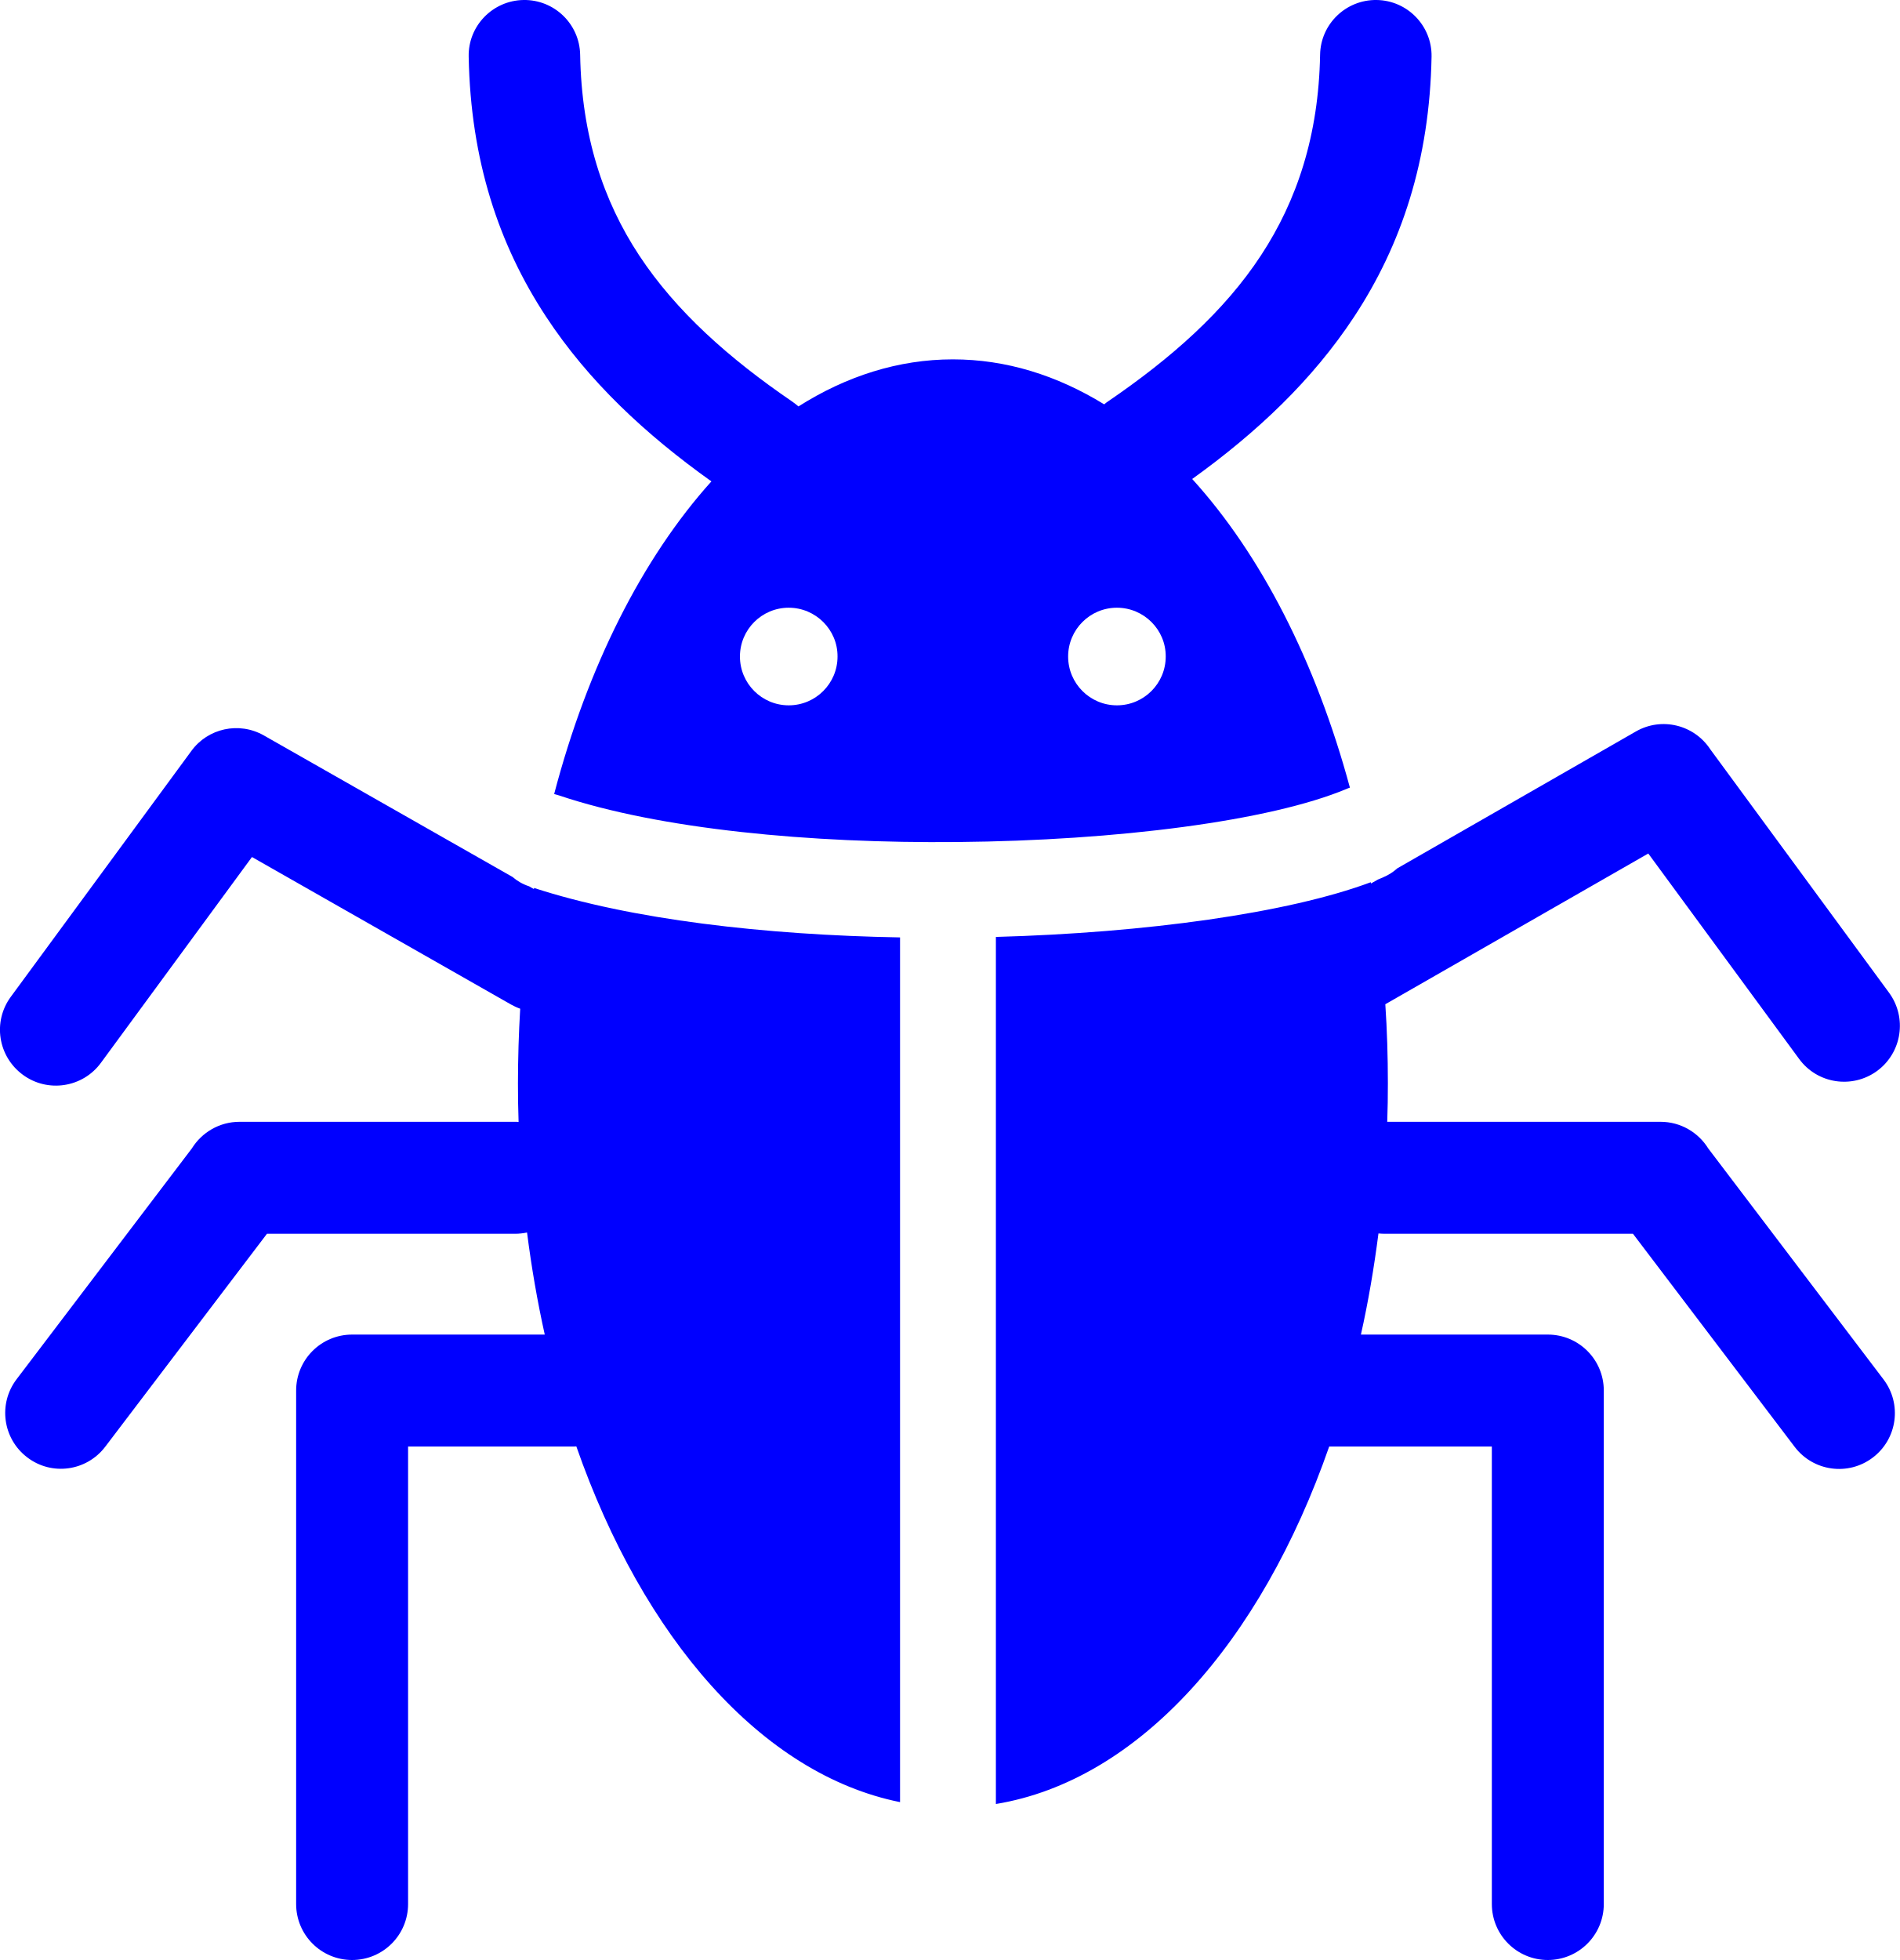
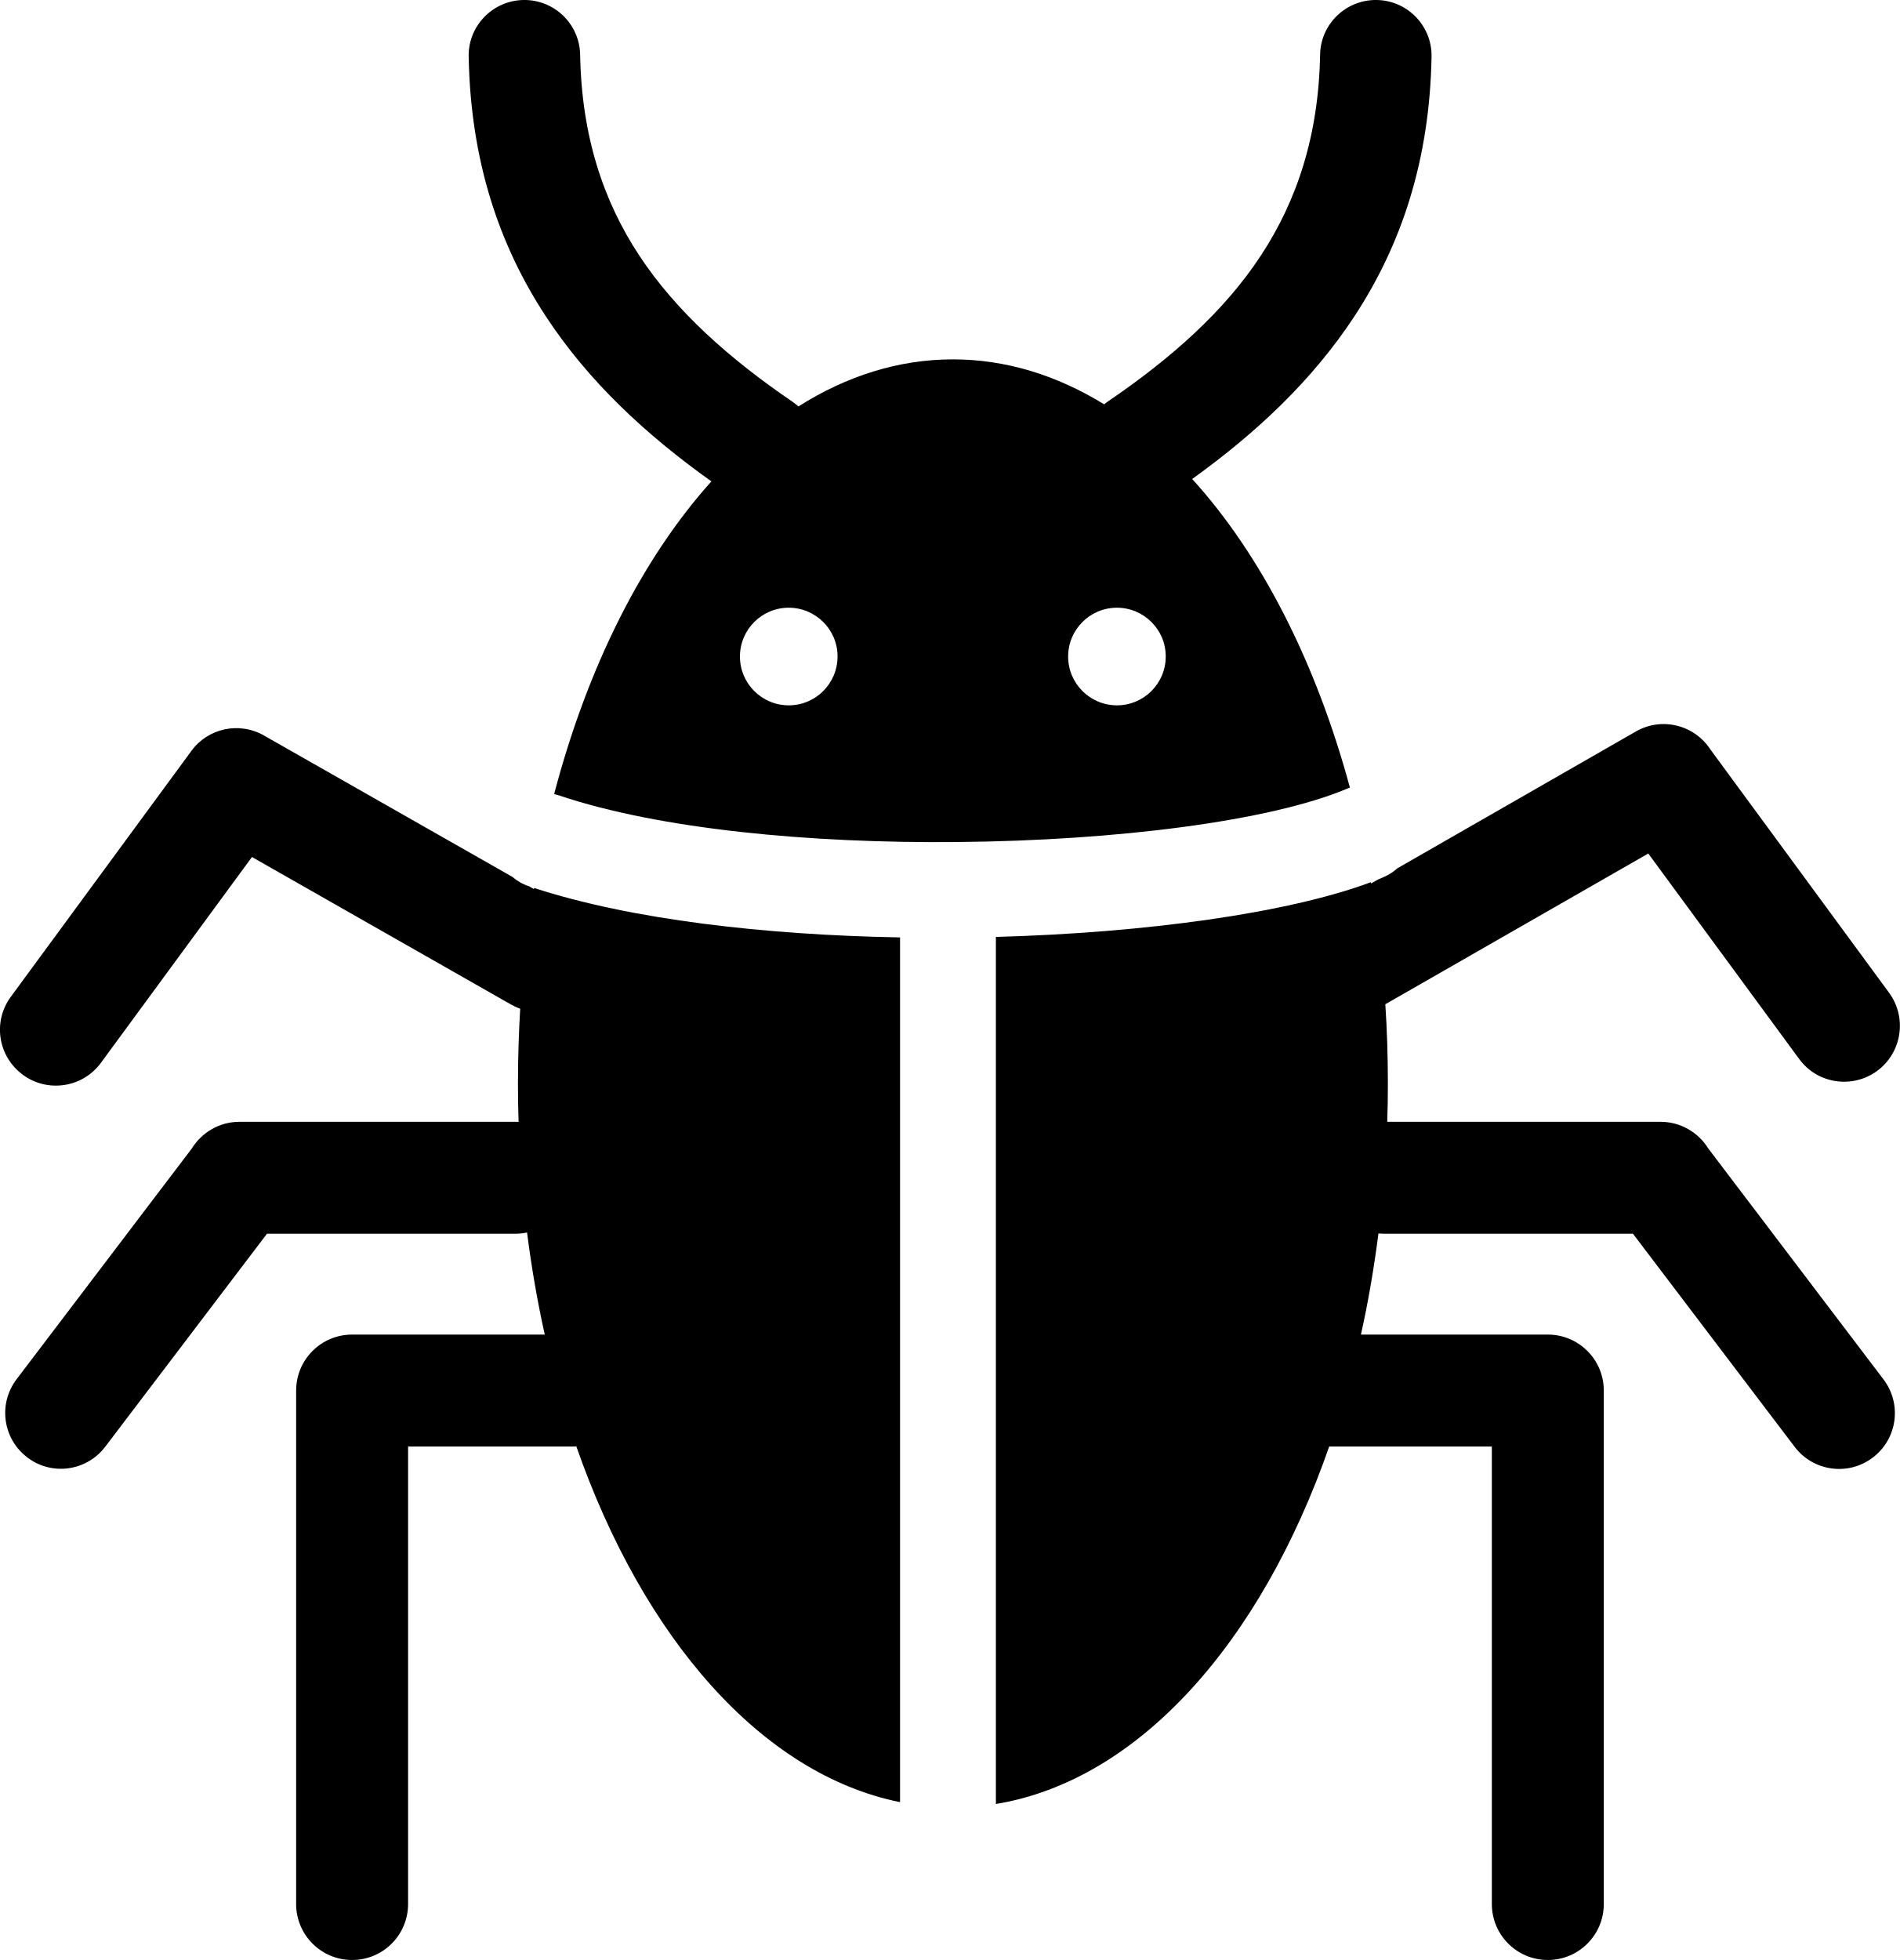
<svg xmlns="http://www.w3.org/2000/svg" version="1.1" id="Layer_1" x="0px" y="0px" viewBox="0 0 119.14 122.88" style="enable-background:new 0 0 119.14 122.88" xml:space="preserve">
-   <style type="text/css">.st0{fill-rule:evenodd;clip-rule:evenodd;fill:blue}</style>
+   <style type="text/css">.st0{fill-rule:evenodd;clip-rule:evenodd;}</style>
  <g>
    <path class="st0" d="M70.04,38.1c-1.69,0-3.06,1.37-3.06,3.06c0,1.69,1.37,3.06,3.06,3.06c1.69,0,3.06-1.37,3.06-3.06 C73.11,39.48,71.73,38.1,70.04,38.1L70.04,38.1z M59.75,22.53c3.34,0,6.53,1,9.49,2.82c0.08-0.07,0.16-0.13,0.25-0.19 c3.94-2.69,7.28-5.63,9.59-9.16c2.25-3.43,3.61-7.51,3.7-12.57C82.81,1.51,84.4-0.03,86.33,0c1.93,0.03,3.47,1.62,3.44,3.55 c-0.12,6.5-1.89,11.8-4.85,16.3c-2.62,3.98-6.1,7.26-10.16,10.18c4.3,4.73,7.75,11.44,9.89,19.35c-0.07,0.02-0.14,0.05-0.21,0.08 c-4.8,2.01-14.38,3.24-24.4,3.33c-9.22,0.09-18.68-0.8-24.98-2.92c-0.1-0.03-0.21-0.06-0.31-0.09c2.1-8,5.54-14.8,9.86-19.6 c-4.14-2.95-7.71-6.28-10.37-10.33c-2.96-4.5-4.73-9.8-4.85-16.3C29.35,1.62,30.9,0.03,32.83,0c1.93-0.03,3.52,1.51,3.55,3.44 c0.09,5.06,1.44,9.14,3.7,12.57c2.32,3.52,5.65,6.47,9.59,9.16c0.14,0.1,0.27,0.2,0.4,0.31C53.07,23.58,56.34,22.53,59.75,22.53 L59.75,22.53z M85.96,55.31l0.01,0.08l0.44-0.25c0.11-0.05,0.23-0.09,0.33-0.14c0.33-0.14,0.63-0.33,0.88-0.56l14.96-8.58 c1.62-0.93,3.66-0.42,4.67,1.12l11.21,15.26c1.14,1.56,0.81,3.75-0.75,4.9c-1.56,1.14-3.75,0.81-4.89-0.75l-9.46-12.88l-16.49,9.45 c0.11,1.63,0.16,3.28,0.16,4.96c0,0.81-0.01,1.61-0.04,2.41h17.14c1.26,0,2.37,0.67,2.99,1.67l10.99,14.48 c1.17,1.54,0.87,3.73-0.67,4.9c-1.54,1.17-3.73,0.87-4.9-0.67L102.4,77.35H86.83c-0.13,0-0.26-0.01-0.39-0.02 c-0.28,2.17-0.64,4.29-1.1,6.34h11.72c1.94,0,3.51,1.57,3.51,3.51v32.19c0,1.94-1.57,3.51-3.51,3.51s-3.51-1.57-3.51-3.51V90.69 h-10.2c-4.29,12.31-11.97,20.94-20.9,22.41V58.74C71.85,58.48,80.76,57.25,85.96,55.31L85.96,55.31z M56.43,112.98 c-8.67-1.75-16.09-10.28-20.29-22.3c-0.09,0.01-0.18,0.01-0.26,0.01H25.59v28.68c0,1.94-1.57,3.51-3.51,3.51 c-1.94,0-3.51-1.57-3.51-3.51V87.18c0-1.94,1.57-3.51,3.51-3.51h12.08c-0.46-2.07-0.83-4.2-1.11-6.4 c-0.24,0.05-0.49,0.08-0.75,0.08H16.74L6.6,90.7c-1.17,1.54-3.36,1.84-4.89,0.67c-1.54-1.17-1.84-3.36-0.67-4.9L12.03,72 c0.62-1,1.73-1.67,2.99-1.67h17.29c0.07,0,0.14,0,0.21,0.01c-0.03-0.8-0.04-1.6-0.04-2.41c0-1.58,0.05-3.15,0.14-4.69 c-0.2-0.07-0.39-0.16-0.57-0.26L15.8,53.73L6.33,66.63c-1.14,1.56-3.34,1.9-4.9,0.75s-1.9-3.33-0.75-4.89L12,47.08l0,0 c1.03-1.42,2.99-1.86,4.55-0.97l15.59,8.87c0.29,0.25,0.63,0.45,1.02,0.58l0.01,0l0.31,0.18l0.01-0.07 c6.07,1.98,14.48,2.95,22.95,3.1V112.98L56.43,112.98z M49.46,38.1c-1.69,0-3.06,1.37-3.06,3.06c0,1.69,1.37,3.06,3.06,3.06 c1.69,0,3.06-1.37,3.06-3.06C52.53,39.48,51.15,38.1,49.46,38.1L49.46,38.1z" />
  </g>
</svg>
